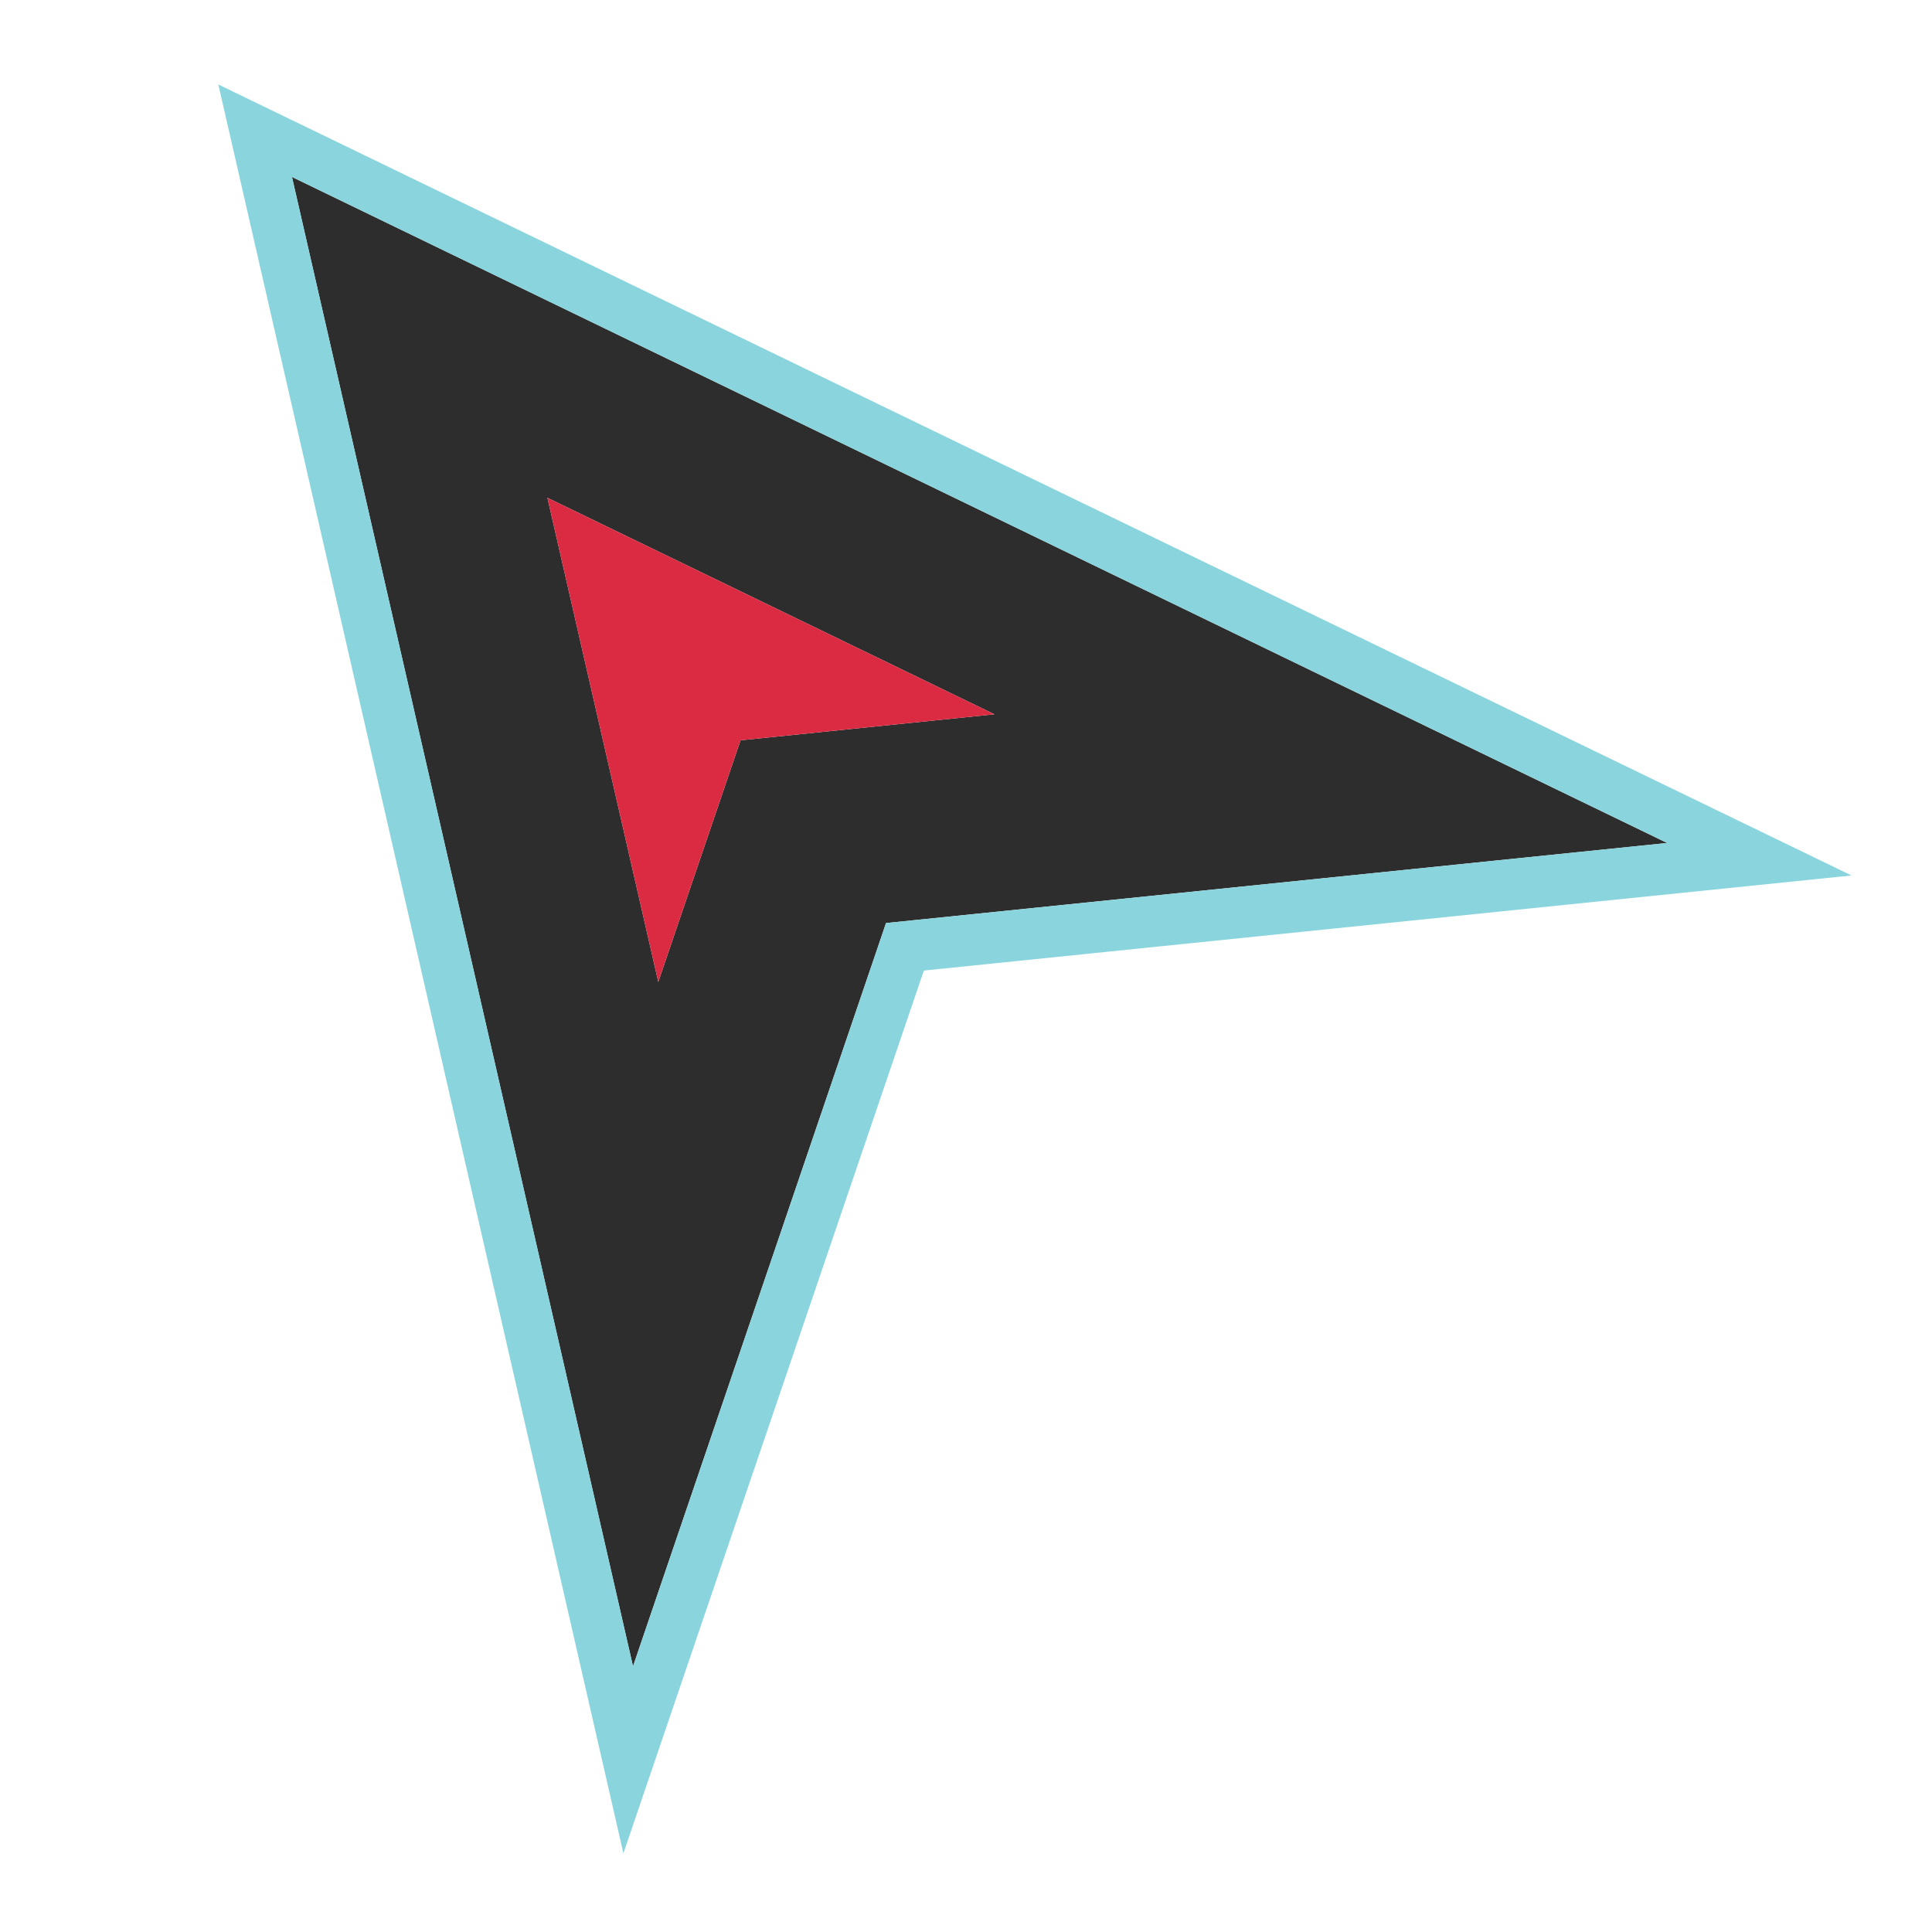
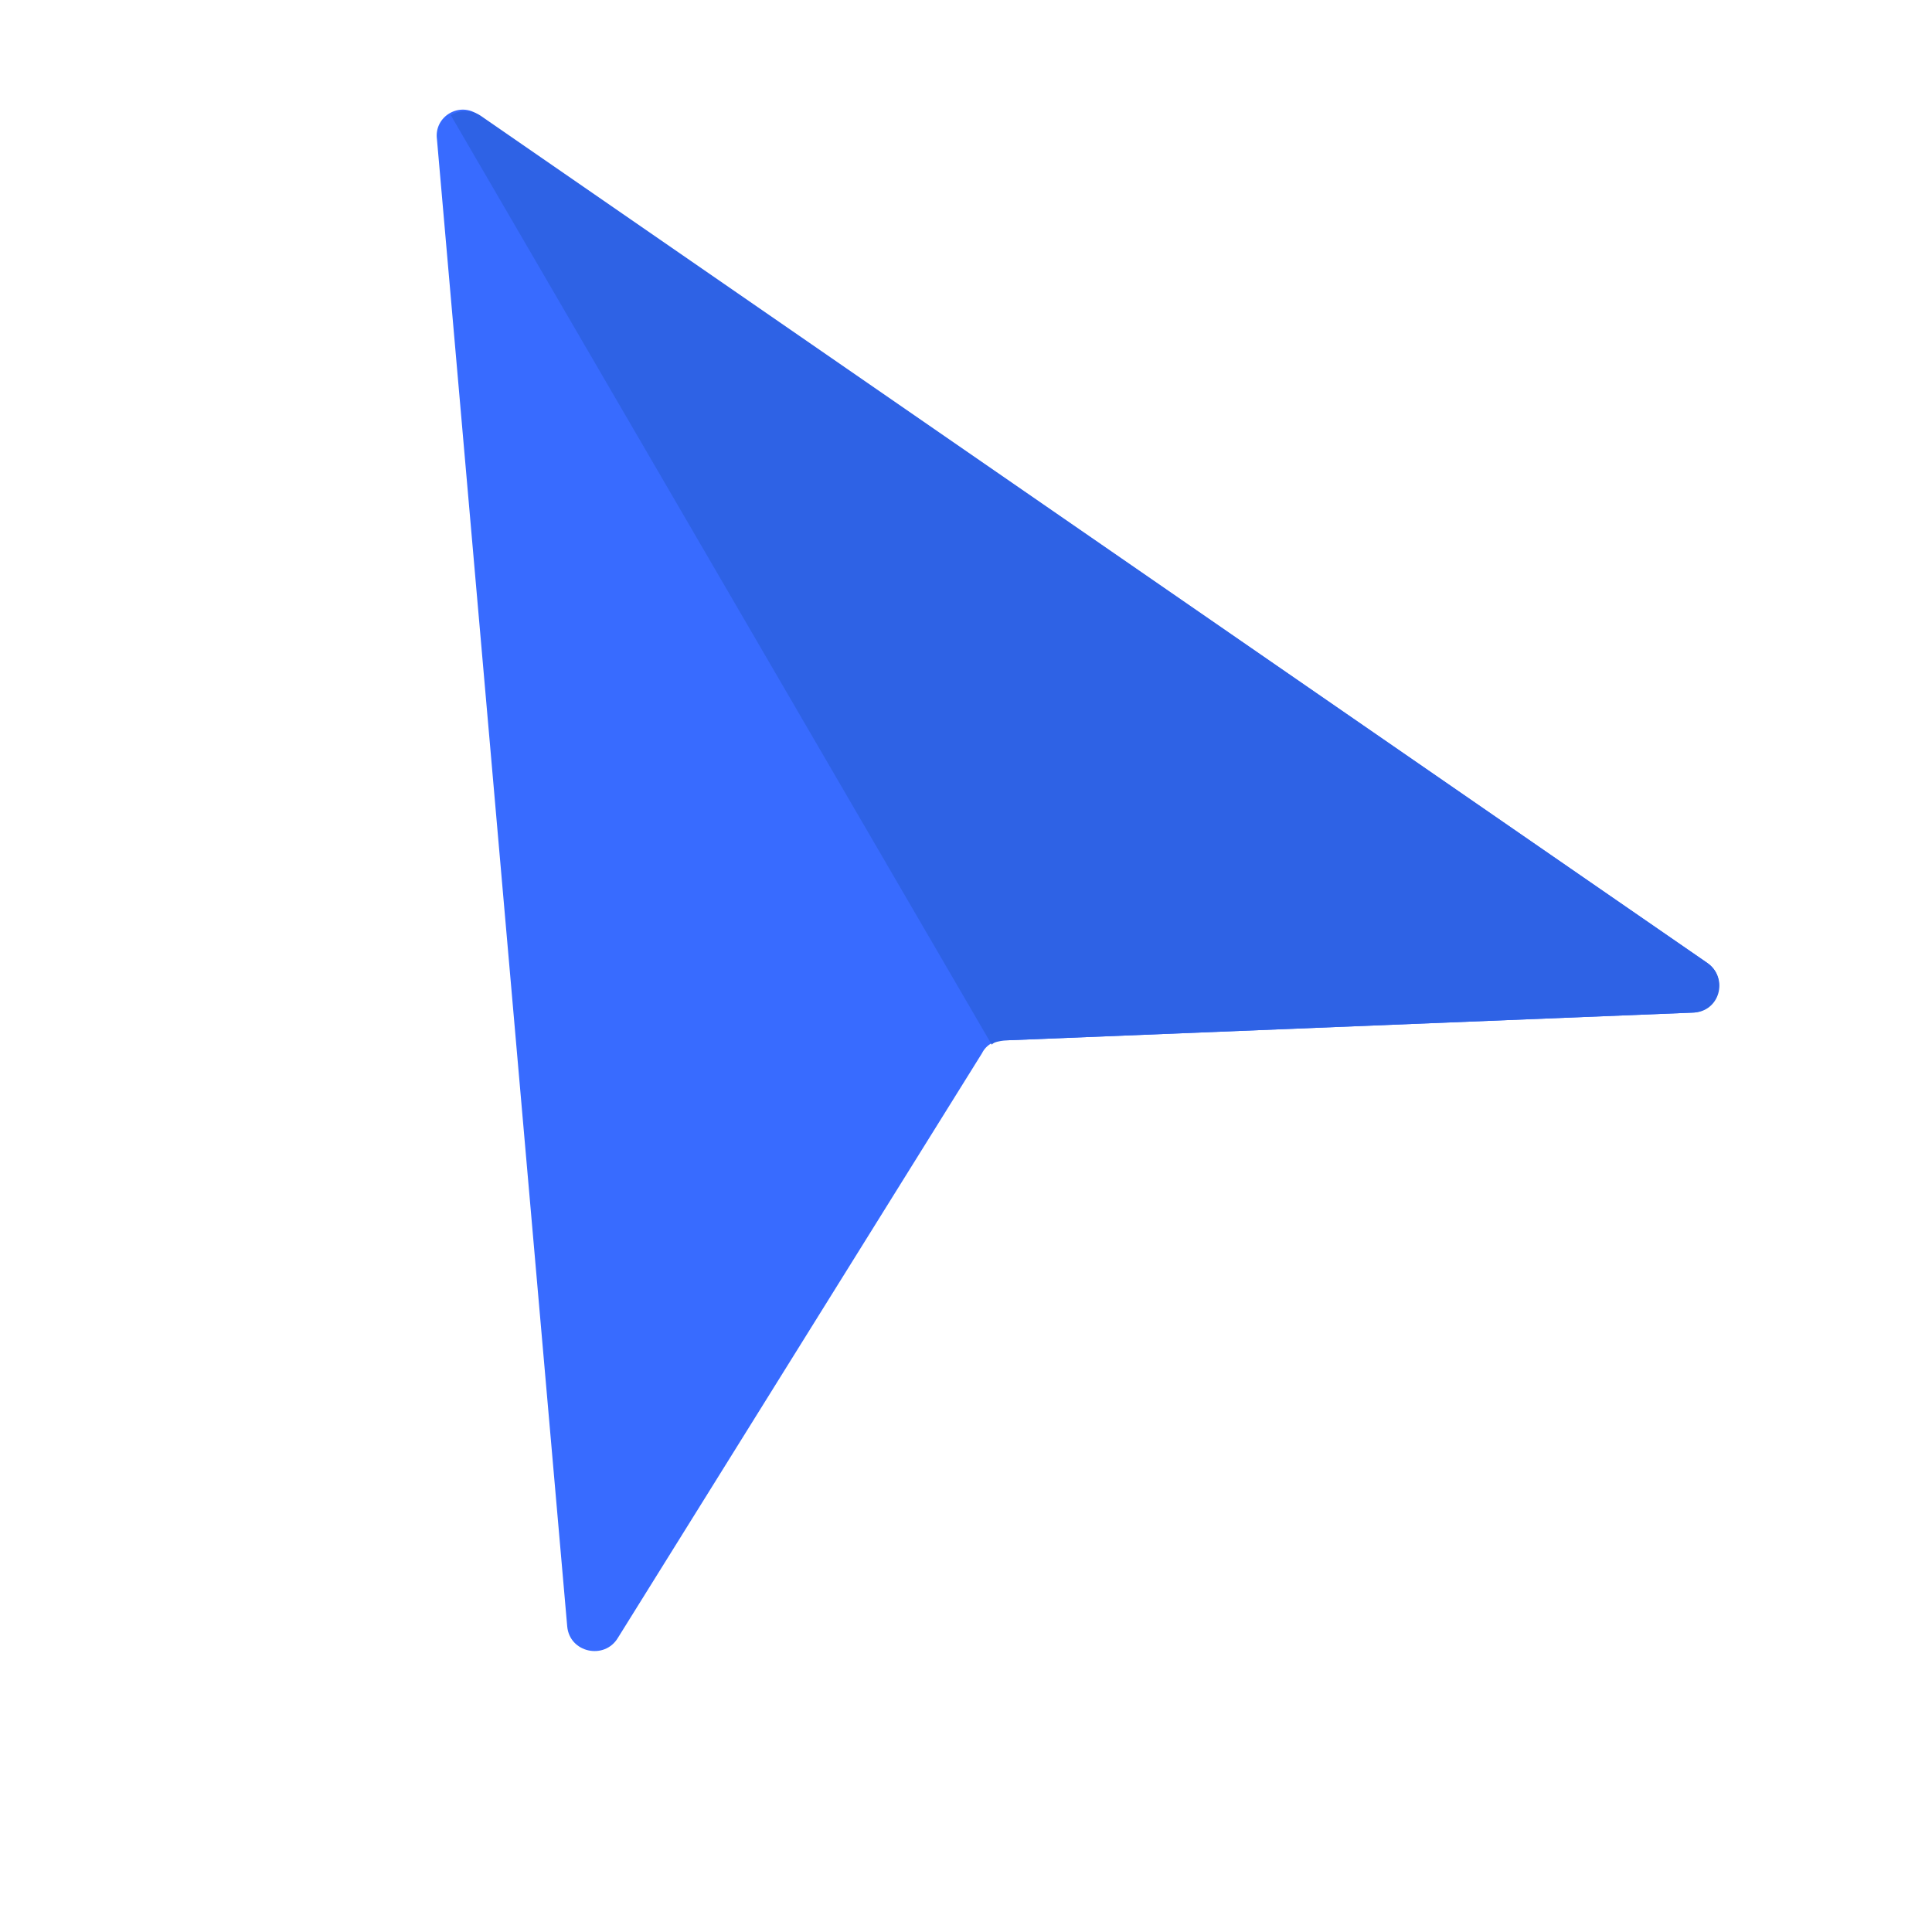
- <svg xmlns="http://www.w3.org/2000/svg" version="1.1" width="32" height="32" viewBox="0 0 32 32" xml:space="preserve">
+ <svg xmlns="http://www.w3.org/2000/svg" version="1.1" width="28" height="28" viewBox="0 0 28 28" xml:space="preserve">
  <defs>
</defs>
  <rect x="0" y="0" width="100%" height="100%" fill="rgba(255,255,255,0)" />
-   <g transform="matrix(0.0265 -0.0211 0.0211 0.0265 12.0561 11.9989)" id="376816">
+   <g transform="matrix(-0.2513 -0.0664 -0.0664 0.2513 13.5933 12.5945)" id="331827">
    <g style="" vector-effect="non-scaling-stroke">
-       <g transform="matrix(1.5625 0 0 1.5625 0 -5.3938)" id="Layer_1">
-         <path style="stroke: none; stroke-width: 1; stroke-dasharray: none; stroke-linecap: butt; stroke-dashoffset: 0; stroke-linejoin: miter; stroke-miterlimit: 4; is-custom-font: none; font-file-url: none; fill: rgb(45,45,45); fill-rule: nonzero; opacity: 1;" transform=" translate(-256, -252.548)" d="M 49.168 468.104 L 247.36 340.992 l 8.64 -5.544 l 8.64 5.544 l 198.192 127.112 L 256 36.992 L 49.168 468.104 z M 256 262.352 l -67.232 43.12 L 256 165.328 l 67.232 140.144 L 256 262.352 z" stroke-linecap="round" />
+       <g transform="matrix(1 0 0 1 0 -130.45)" id="Layer_1">
+         <line style="stroke: none; stroke-width: 1; stroke-dasharray: none; stroke-linecap: butt; stroke-dashoffset: 0; stroke-linejoin: miter; stroke-miterlimit: 4; is-custom-font: none; font-file-url: none; fill: none; fill-rule: nonzero; opacity: 1;" x1="0" y1="2.75" x2="0" y2="-2.75" />
      </g>
-       <g transform="matrix(1.5625 0 0 1.5625 0 0)" id="Layer_1">
-         <path style="stroke: none; stroke-width: 1; stroke-dasharray: none; stroke-linecap: butt; stroke-dashoffset: 0; stroke-linejoin: miter; stroke-miterlimit: 4; is-custom-font: none; font-file-url: none; fill: rgb(138,213,221); fill-rule: nonzero; opacity: 1;" transform=" translate(-256, -256)" d="M 10.368 512 L 256 354.456 L 501.632 512 L 256 0 L 10.368 512 z M 264.64 340.992 l -8.64 -5.544 l -8.64 5.544 L 49.168 468.104 L 256 36.992 l 206.832 431.112 L 264.64 340.992 z" stroke-linecap="round" />
+       <g transform="matrix(1 0 0 1 -3.1424 6.4425)" id="Layer_1">
+         <path style="stroke: none; stroke-width: 1; stroke-dasharray: none; stroke-linecap: butt; stroke-dashoffset: 0; stroke-linejoin: miter; stroke-miterlimit: 4; is-custom-font: none; font-file-url: none; fill: rgb(56,107,255); fill-rule: nonzero; opacity: 1;" transform=" translate(-56.8575, -66.4425)" d="M 97.4 27.8 l -28.2 78.3 c -0.5 1.4 -2.5 1.3 -2.9 -0.1 L 55 69.3 c -0.1 -0.5 -0.5 -0.9 -1 -1 L 17.3 57 c -1.4 -0.4 -1.5 -2.4 -0.1 -2.9 l 78.3 -28.2 C 96.7 25.4 97.9 26.6 97.4 27.8 z" stroke-linecap="round" />
      </g>
-       <g transform="matrix(1.5625 0 0 1.5625 0 -32.1876)" id="Layer_1">
-         <polygon style="stroke: none; stroke-width: 1; stroke-dasharray: none; stroke-linecap: butt; stroke-dashoffset: 0; stroke-linejoin: miter; stroke-miterlimit: 4; is-custom-font: none; font-file-url: none; fill: rgb(219,43,66); fill-rule: nonzero; opacity: 1;" points="-67.232,70.072 0,26.952 67.232,70.072 0,-70.072 " />
+       <g transform="matrix(1 0 0 1 -3.4189 -12.7393)" id="Layer_1">
+         <path style="stroke: none; stroke-width: 1; stroke-dasharray: none; stroke-linecap: butt; stroke-dashoffset: 0; stroke-linejoin: miter; stroke-miterlimit: 4; is-custom-font: none; font-file-url: none; fill: rgb(46,98,229); fill-rule: nonzero; opacity: 1;" transform=" translate(-56.5811, -47.2608)" d="M 17.3 57 L 54 68.3 c 0.2 0.1 0.5 0.2 0.6 0.4 L 97 26.3 c -0.4 -0.4 -1 -0.6 -1.6 -0.4 L 17.2 54.1 C 15.8 54.6 15.8 56.6 17.3 57 z" stroke-linecap="round" />
      </g>
    </g>
  </g>
</svg>
